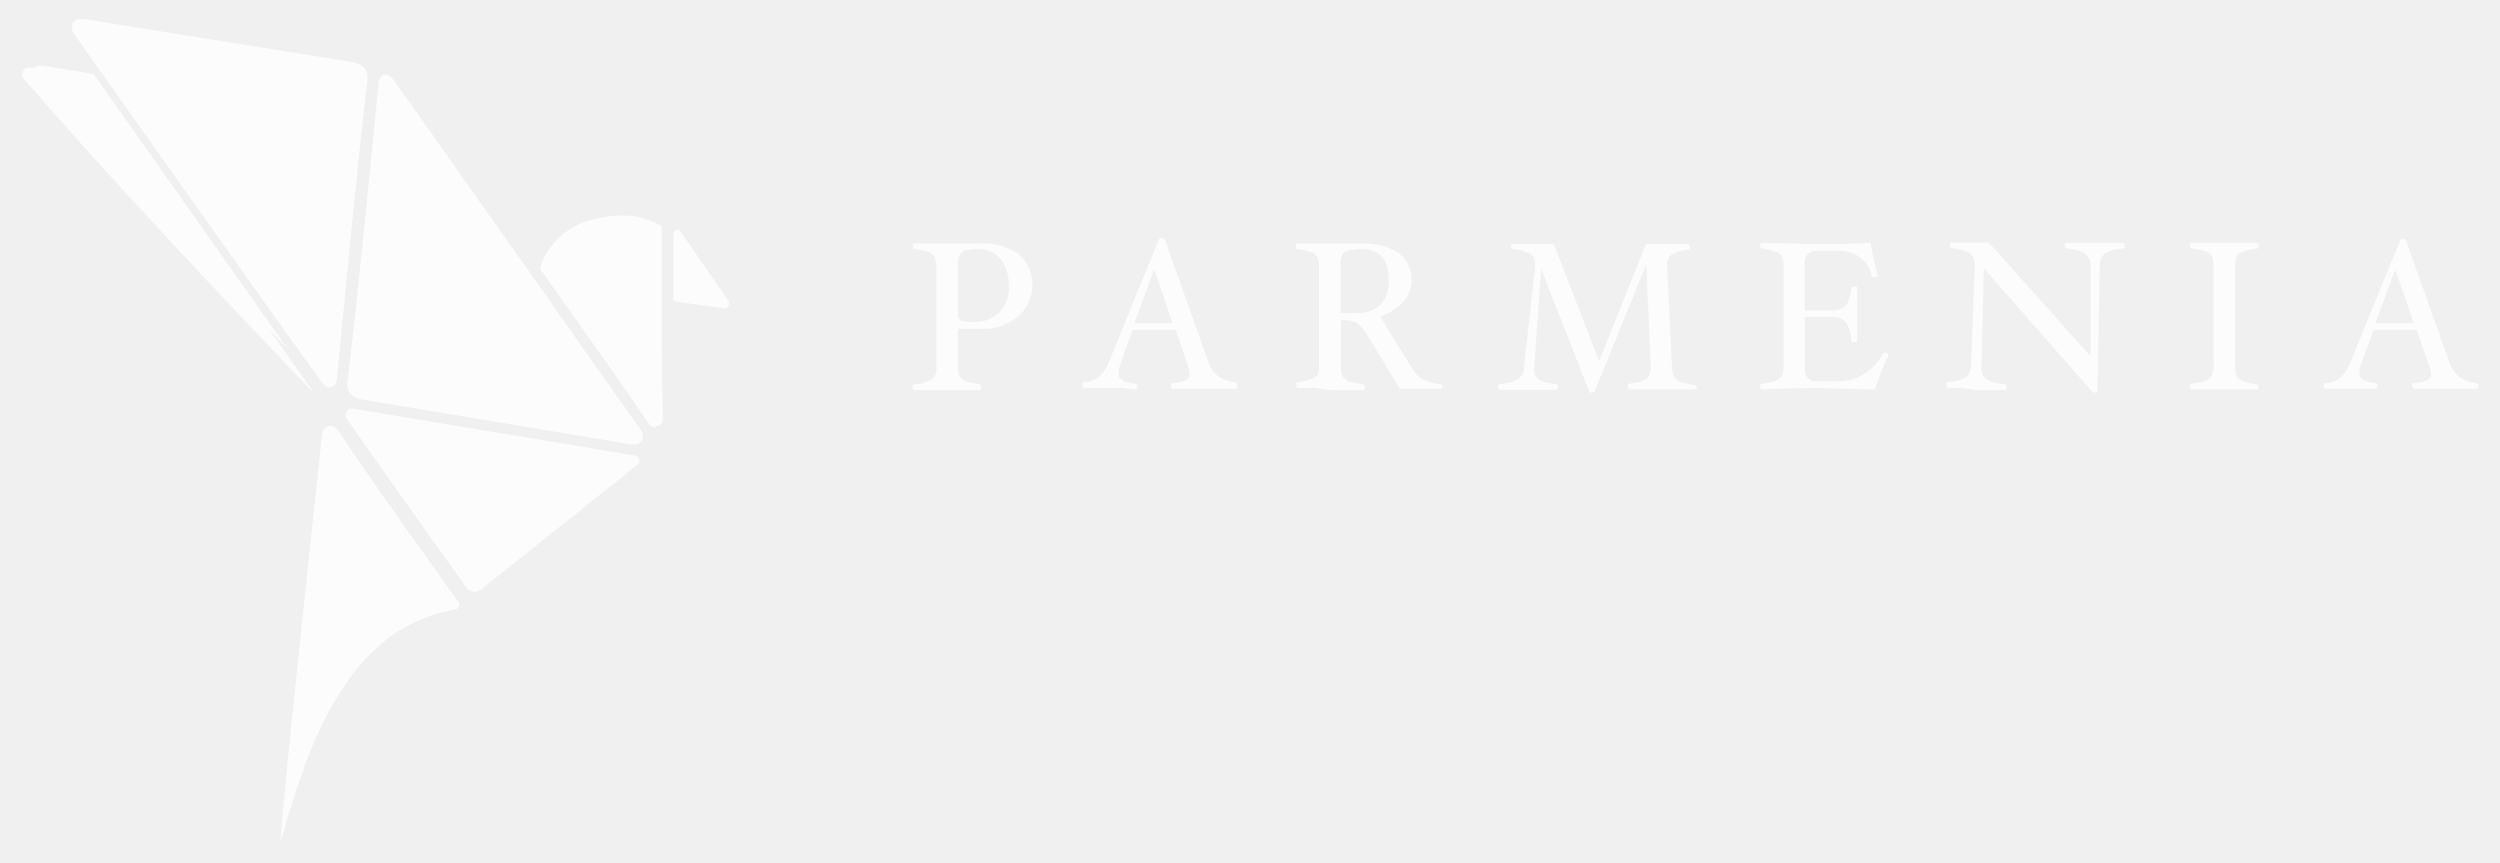
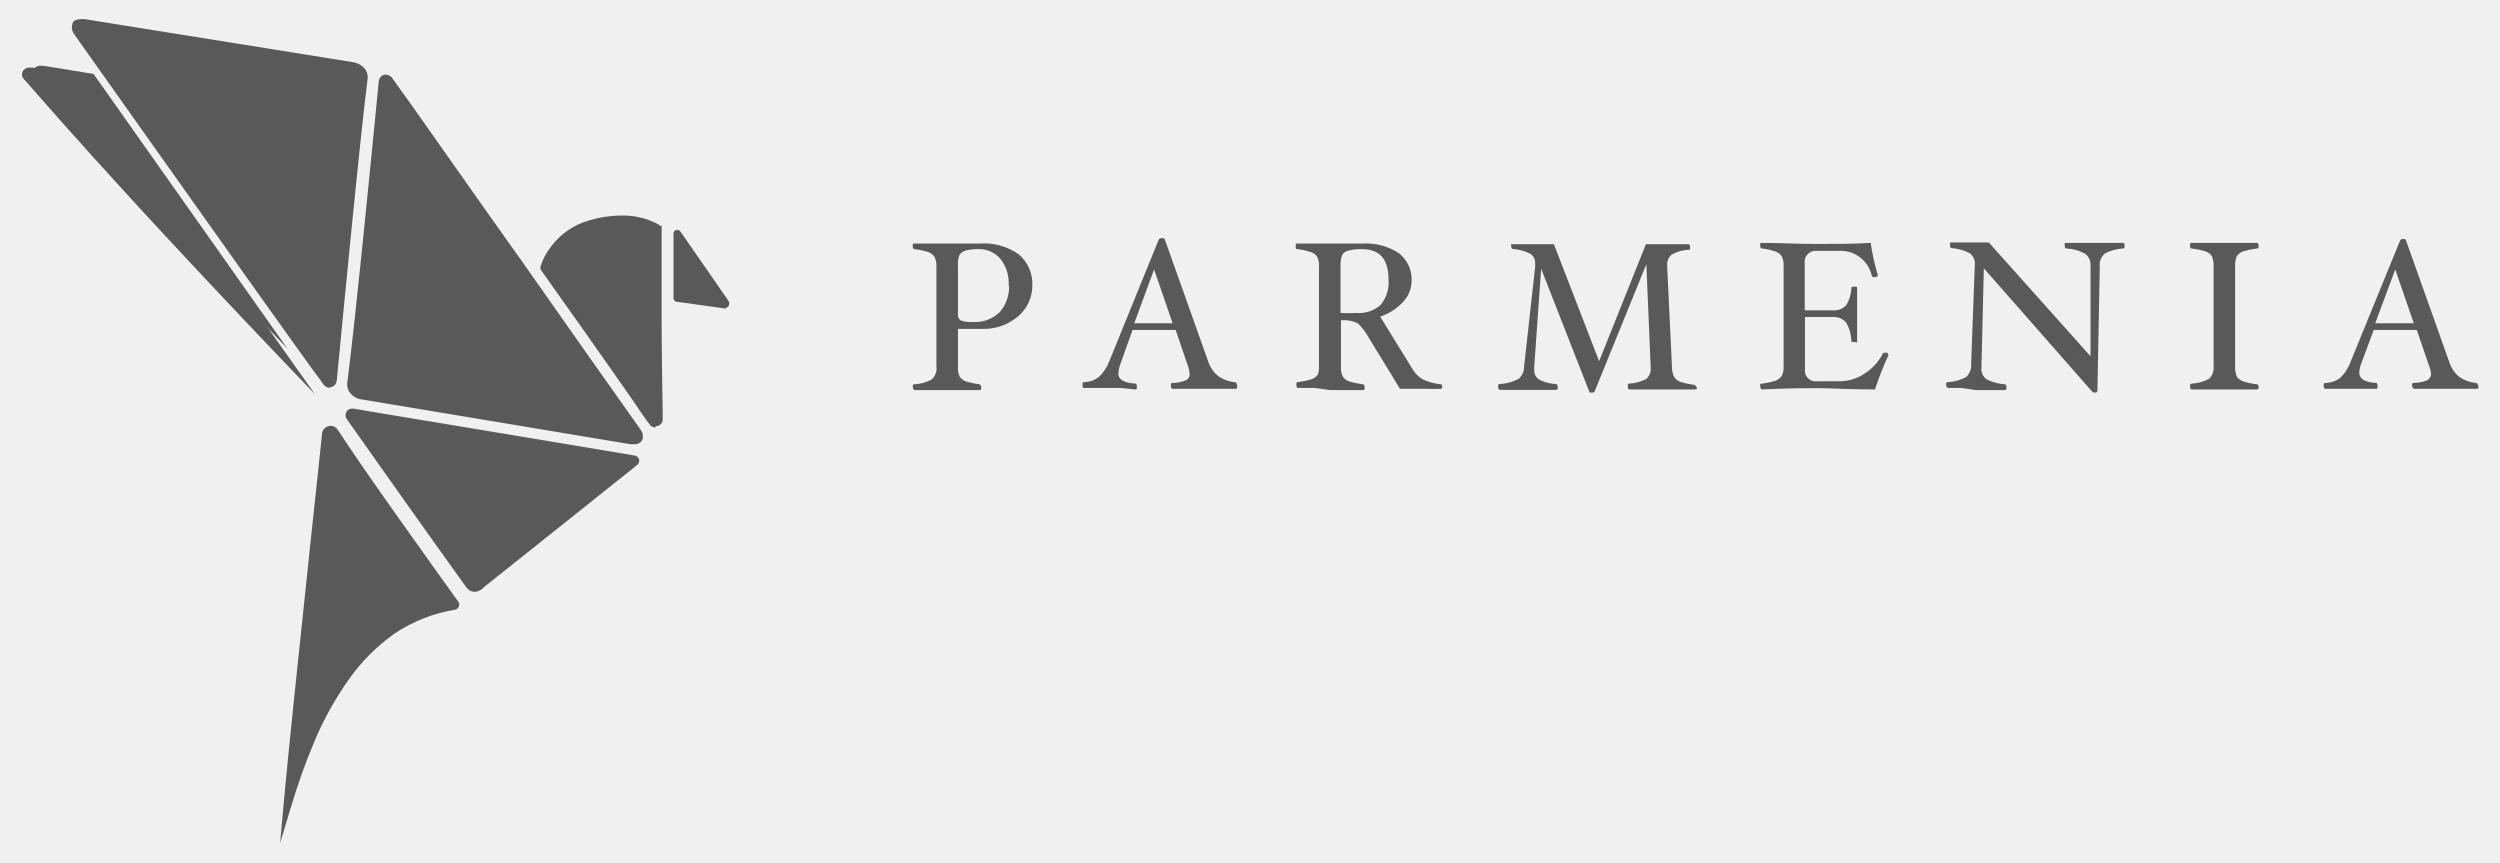
<svg xmlns="http://www.w3.org/2000/svg" width="116" height="40" viewBox="0 0 116 40" fill="none">
  <g opacity="0.8">
-     <path d="M2 3.05H1.89C1.829 3.043 1.768 3.053 1.713 3.08C1.658 3.106 1.612 3.148 1.58 3.2C1.56 3.252 1.555 3.309 1.566 3.364C1.577 3.418 1.602 3.469 1.64 3.51C5.38 7.8 9.55 12.22 13.34 16.18L4.34 3.43L2 3.05Z" fill="white" />
-     <path d="M1.11 3.67C1.065 3.625 1.036 3.567 1.025 3.504C1.014 3.442 1.023 3.377 1.05 3.32C1.083 3.257 1.134 3.206 1.196 3.174C1.259 3.142 1.33 3.13 1.4 3.14H1.53L4.17 3.57L14.62 18.3C10.24 13.73 5.43 8.63 1.11 3.67Z" fill="white" />
-     <path d="M15.3 18C15.231 17.994 15.165 17.971 15.107 17.933C15.049 17.894 15.002 17.842 14.97 17.78C13.91 16.36 9.92 10.72 6.71 6.2L3.43 1.57C3.38 1.5 3.349 1.418 3.338 1.333C3.328 1.247 3.339 1.16 3.37 1.08C3.37 0.99 3.52 0.89 3.76 0.89C3.82 0.881 3.881 0.881 3.94 0.89L16.41 2.89C16.603 2.926 16.779 3.024 16.91 3.17C16.966 3.232 17.008 3.305 17.034 3.384C17.059 3.463 17.069 3.547 17.06 3.63C16.66 6.8 15.8 15.86 15.64 17.51C15.64 17.92 15.39 17.97 15.3 17.97" fill="white" />
-     <path d="M29.42 20.61H29.24L16.76 18.53C16.564 18.503 16.386 18.403 16.26 18.25C16.204 18.188 16.162 18.115 16.137 18.036C16.111 17.957 16.102 17.873 16.11 17.79C16.52 14.63 17.4 5.57 17.56 3.92C17.56 3.5 17.81 3.46 17.9 3.46C17.971 3.465 18.039 3.488 18.098 3.526C18.158 3.565 18.206 3.618 18.24 3.68C19.07 4.81 21.76 8.68 24.37 12.34C26.42 15.26 28.55 18.29 29.72 19.93C29.773 19.998 29.808 20.079 29.822 20.165C29.836 20.25 29.828 20.338 29.8 20.42C29.762 20.485 29.706 20.538 29.638 20.571C29.571 20.605 29.495 20.618 29.42 20.61Z" fill="white" />
-     <path d="M33.69 14.32L31.39 14C31.351 13.995 31.316 13.976 31.29 13.947C31.264 13.917 31.25 13.879 31.25 13.84V10.84C31.248 10.802 31.259 10.765 31.281 10.735C31.303 10.704 31.334 10.681 31.37 10.67C31.407 10.66 31.445 10.662 31.481 10.675C31.516 10.687 31.547 10.71 31.57 10.74L33.83 14C33.84 14.036 33.84 14.074 33.83 14.11C33.83 14.153 33.814 14.195 33.784 14.227C33.754 14.258 33.714 14.277 33.67 14.28L33.69 14.32Z" fill="white" />
-     <path d="M13 39.11L13.15 37.42C13.35 35.14 13.93 29.7 14.39 25.33C14.63 23.12 14.83 21.2 14.95 20.07C14.971 19.98 15.022 19.9 15.095 19.844C15.168 19.787 15.258 19.758 15.35 19.76C15.414 19.761 15.477 19.777 15.533 19.809C15.589 19.84 15.636 19.885 15.67 19.94C16.97 21.94 19.77 25.83 21.28 27.94C21.297 27.974 21.307 28.012 21.307 28.05C21.307 28.088 21.297 28.126 21.28 28.16C21.264 28.194 21.241 28.223 21.211 28.246C21.181 28.269 21.147 28.284 21.11 28.29C20.105 28.456 19.147 28.835 18.3 29.4C17.469 29.993 16.746 30.724 16.16 31.56C15.543 32.44 15.02 33.381 14.6 34.37C14.174 35.386 13.803 36.424 13.49 37.48L13 39.11Z" fill="white" />
-     <path d="M22 27.46C21.925 27.455 21.852 27.433 21.788 27.395C21.724 27.357 21.669 27.303 21.63 27.24C20.63 25.87 16.22 19.64 16.08 19.43C16.049 19.381 16.032 19.323 16.032 19.265C16.032 19.207 16.049 19.149 16.08 19.1C16.107 19.055 16.145 19.019 16.191 18.994C16.236 18.97 16.288 18.958 16.34 18.96H16.4L17.76 19.19L25.64 20.5L29.41 21.13C29.466 21.133 29.519 21.153 29.564 21.187C29.608 21.221 29.642 21.267 29.66 21.32C29.668 21.377 29.659 21.435 29.634 21.486C29.609 21.538 29.569 21.581 29.52 21.61L26.94 23.67C25.3 24.97 23.45 26.46 22.52 27.19L22.45 27.25C22.399 27.31 22.336 27.36 22.266 27.396C22.195 27.432 22.119 27.454 22.04 27.46" fill="white" />
-     <path d="M30.43 19.84C30.381 19.841 30.333 19.831 30.288 19.812C30.244 19.794 30.203 19.765 30.17 19.73C30.11 19.66 29.91 19.38 29.64 18.99L29.47 18.73C28.4 17.18 25.12 12.55 25.08 12.5V12.44V12.36C25.18 12.042 25.336 11.744 25.54 11.48C25.985 10.864 26.627 10.419 27.36 10.22C27.824 10.082 28.306 10.008 28.79 10C29.387 9.981 29.979 10.115 30.51 10.39C30.59 10.437 30.63 10.467 30.63 10.48H30.7V10.71C30.7 11.01 30.7 11.71 30.7 12.51C30.7 13.45 30.7 14.51 30.7 15.04C30.7 16.67 30.76 19.42 30.75 19.49C30.74 19.574 30.698 19.651 30.633 19.705C30.568 19.759 30.485 19.786 30.4 19.78" fill="white" />
-     <path d="M46.8 13.26C46.833 12.806 46.694 12.356 46.41 12C46.286 11.857 46.132 11.744 45.959 11.668C45.786 11.592 45.599 11.555 45.41 11.56C45.212 11.554 45.013 11.574 44.82 11.62C44.706 11.652 44.605 11.718 44.53 11.81C44.46 11.977 44.432 12.159 44.45 12.34V14.59C44.443 14.644 44.452 14.699 44.475 14.749C44.498 14.798 44.534 14.84 44.58 14.87C44.763 14.932 44.957 14.956 45.15 14.94C45.375 14.954 45.601 14.921 45.812 14.844C46.024 14.767 46.217 14.646 46.38 14.49C46.686 14.143 46.843 13.691 46.82 13.23L46.8 13.26ZM47.9 13.23C47.904 13.505 47.846 13.778 47.732 14.029C47.618 14.28 47.45 14.502 47.24 14.68C46.783 15.067 46.199 15.274 45.6 15.26C45.21 15.26 44.82 15.26 44.45 15.26V17C44.434 17.164 44.462 17.33 44.53 17.48C44.606 17.581 44.711 17.657 44.83 17.7C45.032 17.762 45.24 17.805 45.45 17.83C45.45 17.83 45.53 17.88 45.53 17.96C45.53 18.04 45.53 18.1 45.45 18.1H44.68H43.95H43.21H42.43C42.43 18.1 42.35 18.05 42.35 17.96C42.35 17.87 42.35 17.83 42.43 17.83C42.71 17.817 42.983 17.742 43.23 17.61C43.314 17.534 43.378 17.439 43.416 17.332C43.455 17.226 43.466 17.112 43.45 17V12.4C43.462 12.232 43.431 12.063 43.36 11.91C43.284 11.809 43.179 11.732 43.06 11.69C42.855 11.628 42.644 11.584 42.43 11.56C42.43 11.56 42.35 11.56 42.35 11.43C42.35 11.3 42.35 11.3 42.43 11.3H43.21H43.95H44.67H45.45C46.096 11.251 46.74 11.428 47.27 11.8C47.483 11.982 47.651 12.212 47.761 12.471C47.87 12.729 47.918 13.01 47.9 13.29" fill="white" />
-     <path d="M54.41 15L53.55 12.5L52.63 15H54.41ZM57.41 17.9C57.41 17.99 57.41 18.04 57.33 18.04H56.57H55.94H55.2H54.41C54.36 18.04 54.33 17.99 54.33 17.9C54.33 17.81 54.33 17.77 54.39 17.77C54.603 17.772 54.813 17.731 55.01 17.65C55.069 17.627 55.12 17.585 55.154 17.531C55.188 17.477 55.204 17.414 55.2 17.35C55.189 17.213 55.158 17.078 55.11 16.95L54.55 15.31H52.55L52 16.85C51.94 17.003 51.902 17.165 51.89 17.33C51.89 17.61 52.16 17.77 52.69 17.8C52.69 17.8 52.75 17.8 52.75 17.93C52.75 18.06 52.75 18.07 52.67 18.07L52 18H51.4H50.87H50.3C50.25 18 50.23 18 50.23 17.87C50.23 17.74 50.23 17.73 50.34 17.73C50.572 17.719 50.794 17.639 50.98 17.5C51.205 17.29 51.376 17.029 51.48 16.74L53.76 11.13C53.772 11.104 53.792 11.082 53.817 11.068C53.842 11.053 53.871 11.047 53.9 11.05C53.98 11.05 54.03 11.05 54.05 11.12L56.05 16.74C56.133 17.013 56.292 17.256 56.51 17.44C56.738 17.606 57.008 17.707 57.29 17.73C57.35 17.73 57.39 17.78 57.39 17.86" fill="white" />
-     <path d="M64.43 13C64.43 12 64.01 11.56 63.18 11.56C62.971 11.556 62.763 11.579 62.56 11.63C62.499 11.642 62.442 11.666 62.392 11.703C62.342 11.739 62.3 11.786 62.27 11.84C62.216 12.001 62.192 12.17 62.2 12.34V14.52C62.44 14.538 62.68 14.538 62.92 14.52C63.125 14.539 63.332 14.516 63.528 14.452C63.724 14.389 63.905 14.286 64.06 14.15C64.326 13.828 64.459 13.417 64.43 13ZM66.92 17.9C66.92 17.99 66.92 18.04 66.84 18.04C66.644 18.05 66.447 18.05 66.25 18.04H65.85H65.41H64.96L63.48 15.62C63.351 15.391 63.19 15.182 63 15C62.757 14.884 62.488 14.836 62.22 14.86V17C62.206 17.165 62.237 17.331 62.31 17.48C62.384 17.583 62.489 17.66 62.61 17.7C62.813 17.76 63.02 17.804 63.23 17.83C63.29 17.83 63.32 17.88 63.32 17.96C63.32 18.04 63.32 18.1 63.24 18.1H62.46H61.72L61 18H60.23C60.18 18 60.15 17.95 60.15 17.86C60.15 17.77 60.15 17.73 60.23 17.73C60.44 17.704 60.647 17.66 60.85 17.6C60.969 17.558 61.074 17.481 61.15 17.38C61.193 17.258 61.21 17.129 61.2 17V12.4C61.216 12.236 61.188 12.07 61.12 11.92C61.053 11.814 60.95 11.736 60.83 11.7C60.626 11.631 60.414 11.584 60.2 11.56C60.15 11.56 60.12 11.56 60.12 11.43C60.12 11.3 60.12 11.3 60.2 11.3H60.97H61.7H62.44H63.22C63.817 11.263 64.41 11.421 64.91 11.75C65.099 11.898 65.251 12.088 65.353 12.305C65.456 12.522 65.506 12.76 65.5 13C65.503 13.371 65.363 13.729 65.11 14C64.82 14.319 64.451 14.557 64.04 14.69L65.55 17.14C65.669 17.343 65.843 17.509 66.05 17.62C66.304 17.733 66.574 17.804 66.85 17.83C66.9 17.83 66.92 17.88 66.92 17.96" fill="white" />
-     <path d="M78.74 17.93C78.74 18.02 78.74 18.07 78.66 18.07H77.86H77.12H76.39H75.61C75.55 18.07 75.53 18.02 75.53 17.93C75.53 17.84 75.53 17.8 75.6 17.8C75.871 17.782 76.136 17.71 76.38 17.59C76.456 17.524 76.515 17.44 76.552 17.346C76.588 17.252 76.601 17.15 76.59 17.05V17L76.39 12.26L74 18.14C74 18.2 73.93 18.22 73.86 18.22C73.79 18.22 73.74 18.22 73.73 18.14L71.51 12.47L71.19 17C71.185 17.047 71.185 17.093 71.19 17.14C71.18 17.231 71.195 17.323 71.234 17.406C71.273 17.489 71.334 17.559 71.41 17.61C71.661 17.739 71.938 17.81 72.22 17.82C72.22 17.82 72.28 17.87 72.28 17.95C72.28 18.03 72.28 18.09 72.2 18.09H71.5H70.87H70.21H69.58C69.58 18.09 69.51 18.04 69.51 17.95C69.51 17.86 69.51 17.82 69.6 17.82C69.896 17.801 70.185 17.723 70.45 17.59C70.538 17.518 70.608 17.426 70.655 17.322C70.702 17.218 70.724 17.104 70.72 16.99L71.23 12.39C71.234 12.337 71.234 12.283 71.23 12.23C71.237 12.14 71.219 12.049 71.178 11.968C71.138 11.887 71.076 11.819 71 11.77C70.746 11.646 70.471 11.572 70.19 11.55C70.19 11.55 70.12 11.55 70.12 11.42C70.111 11.391 70.111 11.359 70.12 11.33C70.129 11.325 70.139 11.323 70.15 11.323C70.16 11.323 70.17 11.325 70.18 11.33H70.69H71.1H71.59H72.1L74.2 16.76L76.37 11.33H76.88H77.33H77.82H78.34C78.34 11.33 78.42 11.33 78.42 11.46C78.42 11.59 78.42 11.59 78.35 11.59C78.076 11.602 77.809 11.678 77.57 11.81C77.493 11.873 77.433 11.955 77.397 12.048C77.36 12.141 77.347 12.241 77.36 12.34V12.43L77.58 17.03C77.576 17.197 77.614 17.362 77.69 17.51C77.768 17.613 77.876 17.69 78 17.73C78.206 17.79 78.417 17.834 78.63 17.86C78.63 17.86 78.71 17.91 78.71 17.99" fill="white" />
-     <path d="M87.64 16.45C87.392 16.976 87.178 17.517 87 18.07C85.77 18.07 84.89 18.01 84.37 18.01C83.85 18.01 82.98 18.01 81.75 18.07C81.75 18.07 81.67 18.02 81.67 17.93C81.67 17.84 81.67 17.8 81.75 17.8C81.96 17.775 82.168 17.732 82.37 17.67C82.489 17.628 82.594 17.551 82.67 17.45C82.743 17.301 82.774 17.135 82.76 16.97V12.37C82.774 12.205 82.743 12.039 82.67 11.89C82.603 11.784 82.5 11.706 82.38 11.67C82.176 11.599 81.965 11.552 81.75 11.53C81.75 11.53 81.67 11.53 81.67 11.4C81.67 11.27 81.67 11.27 81.75 11.27C82.57 11.27 83.41 11.32 84.27 11.32C85.13 11.32 85.98 11.32 86.8 11.27C86.871 11.775 86.981 12.273 87.13 12.76C87.13 12.83 87.07 12.86 86.96 12.86C86.936 12.863 86.912 12.858 86.892 12.845C86.872 12.833 86.857 12.813 86.85 12.79C86.772 12.446 86.574 12.142 86.292 11.931C86.01 11.72 85.662 11.617 85.31 11.64H84.31C84.232 11.63 84.152 11.638 84.078 11.664C84.004 11.69 83.936 11.732 83.881 11.788C83.826 11.845 83.784 11.913 83.76 11.988C83.735 12.062 83.728 12.142 83.74 12.22V14.4H85C85.12 14.413 85.242 14.4 85.356 14.36C85.47 14.32 85.574 14.255 85.66 14.17C85.809 13.933 85.892 13.66 85.9 13.38C85.9 13.33 85.9 13.3 86.04 13.3C86.18 13.3 86.17 13.3 86.17 13.38C86.17 13.46 86.17 13.75 86.17 13.99C86.17 14.23 86.17 14.43 86.17 14.58C86.17 14.73 86.17 14.92 86.17 15.16C86.17 15.4 86.17 15.62 86.17 15.79C86.17 15.96 86.17 15.87 86.04 15.87C85.91 15.87 85.9 15.87 85.9 15.79C85.89 15.493 85.804 15.204 85.65 14.95C85.567 14.863 85.466 14.796 85.353 14.754C85.24 14.712 85.119 14.697 85 14.71H83.75V17.12C83.738 17.198 83.745 17.277 83.769 17.352C83.793 17.426 83.835 17.494 83.891 17.549C83.946 17.605 84.014 17.646 84.088 17.671C84.163 17.695 84.242 17.702 84.32 17.69H85.39C85.801 17.683 86.202 17.554 86.54 17.32C86.901 17.085 87.191 16.757 87.38 16.37C87.38 16.37 87.38 16.37 87.46 16.37C87.503 16.36 87.547 16.36 87.59 16.37C87.6 16.399 87.6 16.431 87.59 16.46" fill="white" />
-     <path d="M98.58 11.4C98.58 11.48 98.58 11.53 98.5 11.53C98.21 11.548 97.927 11.627 97.67 11.76C97.582 11.832 97.515 11.924 97.473 12.029C97.431 12.134 97.416 12.248 97.43 12.36L97.32 18.13C97.32 18.19 97.28 18.22 97.2 18.22C97.171 18.217 97.142 18.209 97.117 18.195C97.091 18.181 97.068 18.163 97.05 18.14L92.05 12.45L91.94 17C91.936 17.023 91.936 17.047 91.94 17.07C91.93 17.172 91.946 17.274 91.989 17.367C92.031 17.46 92.097 17.541 92.18 17.6C92.441 17.733 92.727 17.811 93.02 17.83C93.08 17.83 93.1 17.88 93.1 17.96C93.1 18.04 93.1 18.1 93.02 18.1H92.32H91.68L91 18H90.38C90.38 18 90.3 17.95 90.3 17.86C90.3 17.77 90.3 17.73 90.39 17.73C90.68 17.715 90.963 17.636 91.22 17.5C91.304 17.426 91.37 17.333 91.412 17.229C91.454 17.125 91.47 17.012 91.46 16.9L91.63 12.3C91.643 12.196 91.628 12.091 91.588 11.994C91.548 11.898 91.483 11.814 91.4 11.75C91.135 11.614 90.846 11.533 90.55 11.51C90.55 11.51 90.48 11.51 90.48 11.38C90.48 11.25 90.48 11.25 90.56 11.25H91.04H91.45H91.86H92.28L97 16.53V12.36C97.012 12.251 96.996 12.14 96.954 12.039C96.912 11.938 96.846 11.848 96.76 11.78C96.491 11.627 96.189 11.542 95.88 11.53C95.88 11.53 95.8 11.53 95.8 11.4C95.8 11.27 95.8 11.27 95.88 11.27H96.59H97.22H97.88H98.5C98.56 11.27 98.58 11.27 98.58 11.4Z" fill="white" />
-     <path d="M104.8 17.93C104.8 18.02 104.8 18.07 104.72 18.07H103.94H103.21H102.48H101.7C101.64 18.07 101.62 18.02 101.62 17.93C101.62 17.84 101.62 17.8 101.7 17.8C101.98 17.785 102.252 17.71 102.5 17.58C102.58 17.502 102.641 17.406 102.677 17.3C102.714 17.194 102.725 17.081 102.71 16.97V12.37C102.72 12.203 102.692 12.036 102.63 11.88C102.554 11.779 102.449 11.703 102.33 11.66C102.124 11.6 101.913 11.556 101.7 11.53C101.64 11.53 101.62 11.53 101.62 11.4C101.62 11.27 101.62 11.27 101.7 11.27H102.48H103.21H103.94H104.72C104.72 11.27 104.8 11.27 104.8 11.4C104.8 11.53 104.8 11.53 104.72 11.53C104.507 11.555 104.296 11.599 104.09 11.66C103.971 11.703 103.867 11.779 103.79 11.88C103.726 12.035 103.698 12.203 103.71 12.37V17C103.7 17.164 103.728 17.328 103.79 17.48C103.867 17.581 103.971 17.657 104.09 17.7C104.293 17.762 104.5 17.805 104.71 17.83C104.77 17.83 104.8 17.88 104.8 17.96" fill="white" />
-     <path d="M112 15L111.14 12.5L110.21 15H112ZM115 17.9C115 17.99 115 18.04 114.92 18.04H114.16H113.53H112.79H112C112 18.04 111.92 17.99 111.92 17.9C111.92 17.81 111.92 17.77 111.98 17.77C112.196 17.77 112.409 17.73 112.61 17.65C112.668 17.624 112.716 17.582 112.75 17.529C112.784 17.475 112.801 17.413 112.8 17.35C112.789 17.212 112.755 17.077 112.7 16.95L112.14 15.31H110.14L109.58 16.82C109.514 16.972 109.477 17.135 109.47 17.3C109.47 17.58 109.73 17.74 110.26 17.77C110.26 17.77 110.32 17.77 110.32 17.9C110.32 18.03 110.32 18.04 110.24 18.04H109.59H108.99H108.46H107.9C107.9 18.04 107.82 18.04 107.82 17.91C107.82 17.78 107.82 17.77 107.94 17.77C108.171 17.757 108.393 17.677 108.58 17.54C108.801 17.329 108.969 17.069 109.07 16.78L111.36 11.17C111.37 11.145 111.389 11.123 111.412 11.109C111.435 11.095 111.462 11.088 111.49 11.09C111.57 11.09 111.62 11.09 111.64 11.16L113.64 16.78C113.723 17.053 113.882 17.296 114.1 17.48C114.33 17.643 114.599 17.743 114.88 17.77C114.95 17.77 114.98 17.82 114.98 17.9" fill="white" />
+     <path d="M2 3.05H1.89C1.829 3.043 1.768 3.053 1.713 3.08C1.658 3.106 1.612 3.148 1.58 3.2C1.56 3.252 1.555 3.309 1.566 3.364C1.577 3.418 1.602 3.469 1.64 3.51C5.38 7.8 9.55 12.22 13.34 16.18L4.34 3.43L2 3.05Z" fill="#333333" />
+     <path d="M1.11 3.67C1.065 3.625 1.036 3.567 1.025 3.504C1.014 3.442 1.023 3.377 1.05 3.32C1.083 3.257 1.134 3.206 1.196 3.174C1.259 3.142 1.33 3.13 1.4 3.14H1.53L4.17 3.57L14.62 18.3C10.24 13.73 5.43 8.63 1.11 3.67Z" fill="#333333" />
+     <path d="M15.3 18C15.231 17.994 15.164 17.971 15.107 17.933C15.049 17.894 15.002 17.842 14.97 17.78C13.91 16.36 9.92 10.72 6.71 6.2L3.43 1.57C3.38 1.5 3.349 1.418 3.338 1.333C3.328 1.247 3.339 1.16 3.37 1.08C3.37 0.99 3.52 0.89 3.76 0.89C3.82 0.881 3.88 0.881 3.94 0.89L16.41 2.89C16.603 2.926 16.779 3.024 16.91 3.17C16.965 3.232 17.008 3.305 17.033 3.384C17.059 3.463 17.068 3.547 17.06 3.63C16.66 6.8 15.8 15.86 15.64 17.51C15.64 17.92 15.39 17.97 15.3 17.97" fill="#333333" />
+     <path d="M29.42 20.61H29.24L16.76 18.53C16.564 18.503 16.386 18.403 16.26 18.25C16.204 18.188 16.162 18.115 16.137 18.036C16.111 17.957 16.102 17.873 16.11 17.79C16.52 14.63 17.4 5.57 17.56 3.92C17.56 3.5 17.81 3.46 17.9 3.46C17.971 3.465 18.039 3.488 18.098 3.526C18.158 3.565 18.206 3.618 18.24 3.68C19.07 4.81 21.76 8.68 24.37 12.34C26.42 15.26 28.55 18.29 29.72 19.93C29.773 19.998 29.808 20.079 29.822 20.165C29.836 20.25 29.828 20.338 29.8 20.42C29.762 20.485 29.706 20.538 29.638 20.571C29.571 20.605 29.495 20.618 29.42 20.61Z" fill="#333333" />
+     <path d="M33.69 14.32L31.39 14C31.351 13.995 31.315 13.976 31.29 13.947C31.264 13.917 31.25 13.879 31.25 13.84V10.84C31.248 10.802 31.259 10.765 31.281 10.735C31.303 10.704 31.334 10.681 31.37 10.67C31.406 10.66 31.445 10.662 31.481 10.675C31.516 10.687 31.547 10.71 31.57 10.74L33.83 14C33.84 14.036 33.84 14.074 33.83 14.11C33.83 14.153 33.813 14.195 33.784 14.227C33.754 14.258 33.713 14.277 33.67 14.28L33.69 14.32Z" fill="#333333" />
+     <path d="M13 39.11L13.15 37.42C13.35 35.14 13.93 29.7 14.39 25.33C14.63 23.12 14.83 21.2 14.95 20.07C14.971 19.98 15.022 19.9 15.095 19.844C15.168 19.787 15.258 19.758 15.35 19.76C15.414 19.761 15.477 19.777 15.533 19.809C15.589 19.84 15.636 19.885 15.67 19.94C16.97 21.94 19.77 25.83 21.28 27.94C21.297 27.974 21.307 28.012 21.307 28.05C21.307 28.088 21.297 28.126 21.28 28.16C21.264 28.194 21.241 28.223 21.211 28.246C21.181 28.269 21.147 28.284 21.11 28.29C20.105 28.456 19.147 28.835 18.3 29.4C17.469 29.993 16.746 30.724 16.16 31.56C15.543 32.44 15.02 33.381 14.6 34.37C14.174 35.386 13.803 36.424 13.49 37.48L13 39.11Z" fill="#333333" />
+     <path d="M22 27.46C21.925 27.455 21.853 27.433 21.788 27.395C21.724 27.357 21.67 27.303 21.63 27.24C20.63 25.87 16.22 19.64 16.08 19.43C16.049 19.381 16.032 19.323 16.032 19.265C16.032 19.207 16.049 19.149 16.08 19.1C16.107 19.055 16.145 19.019 16.191 18.994C16.237 18.97 16.288 18.958 16.34 18.96H16.4L17.76 19.19L25.64 20.5L29.41 21.13C29.466 21.133 29.52 21.153 29.564 21.187C29.609 21.221 29.642 21.267 29.66 21.32C29.668 21.377 29.659 21.435 29.634 21.486C29.609 21.538 29.569 21.581 29.52 21.61L26.94 23.67C25.3 24.97 23.45 26.46 22.52 27.19L22.45 27.25C22.399 27.31 22.336 27.36 22.266 27.396C22.196 27.432 22.119 27.454 22.04 27.46" fill="#333333" />
+     <path d="M30.43 19.84C30.381 19.841 30.333 19.831 30.288 19.812C30.244 19.794 30.203 19.765 30.17 19.73C30.11 19.66 29.91 19.38 29.64 18.99L29.47 18.73C28.4 17.18 25.12 12.55 25.08 12.5V12.44V12.36C25.18 12.042 25.336 11.744 25.54 11.48C25.985 10.864 26.627 10.419 27.36 10.22C27.824 10.082 28.306 10.008 28.79 10C29.387 9.981 29.979 10.115 30.51 10.39C30.59 10.437 30.63 10.467 30.63 10.48H30.7V10.71C30.7 11.01 30.7 11.71 30.7 12.51C30.7 13.45 30.7 14.51 30.7 15.04C30.7 16.67 30.76 19.42 30.75 19.49C30.74 19.574 30.698 19.651 30.633 19.705C30.568 19.759 30.485 19.786 30.4 19.78" fill="#333333" />
+     <path d="M46.8 13.26C46.833 12.806 46.694 12.356 46.41 12C46.286 11.857 46.132 11.744 45.959 11.668C45.786 11.592 45.599 11.555 45.41 11.56C45.212 11.554 45.013 11.574 44.82 11.62C44.706 11.652 44.605 11.718 44.53 11.81C44.46 11.977 44.432 12.159 44.45 12.34V14.59C44.443 14.644 44.452 14.699 44.475 14.749C44.498 14.798 44.534 14.84 44.58 14.87C44.763 14.932 44.957 14.956 45.15 14.94C45.375 14.954 45.601 14.921 45.812 14.844C46.024 14.767 46.217 14.646 46.38 14.49C46.686 14.143 46.843 13.691 46.82 13.23L46.8 13.26ZM47.9 13.23C47.904 13.505 47.846 13.778 47.732 14.029C47.618 14.28 47.45 14.502 47.24 14.68C46.783 15.067 46.199 15.274 45.6 15.26C45.21 15.26 44.82 15.26 44.45 15.26V17C44.434 17.164 44.462 17.33 44.53 17.48C44.606 17.581 44.711 17.657 44.83 17.7C45.032 17.762 45.24 17.805 45.45 17.83C45.45 17.83 45.53 17.88 45.53 17.96C45.53 18.04 45.53 18.1 45.45 18.1H44.68H43.95H43.21H42.43C42.43 18.1 42.35 18.05 42.35 17.96C42.35 17.87 42.35 17.83 42.43 17.83C42.71 17.817 42.983 17.742 43.23 17.61C43.314 17.534 43.378 17.439 43.416 17.332C43.455 17.226 43.466 17.112 43.45 17V12.4C43.462 12.232 43.431 12.063 43.36 11.91C43.284 11.809 43.179 11.732 43.06 11.69C42.855 11.628 42.644 11.584 42.43 11.56C42.43 11.56 42.35 11.56 42.35 11.43C42.35 11.3 42.35 11.3 42.43 11.3H43.21H43.95H44.67H45.45C46.096 11.251 46.74 11.428 47.27 11.8C47.483 11.982 47.651 12.212 47.761 12.471C47.87 12.729 47.918 13.01 47.9 13.29" fill="#333333" />
+     <path d="M54.41 15L53.55 12.5L52.63 15H54.41ZM57.41 17.9C57.41 17.99 57.41 18.04 57.33 18.04H56.57H55.94H55.2H54.41C54.36 18.04 54.33 17.99 54.33 17.9C54.33 17.81 54.33 17.77 54.39 17.77C54.603 17.772 54.813 17.731 55.01 17.65C55.069 17.627 55.12 17.585 55.154 17.531C55.188 17.477 55.204 17.414 55.2 17.35C55.189 17.213 55.158 17.078 55.11 16.95L54.55 15.31H52.55L52 16.85C51.94 17.003 51.902 17.165 51.89 17.33C51.89 17.61 52.16 17.77 52.69 17.8C52.69 17.8 52.75 17.8 52.75 17.93C52.75 18.06 52.75 18.07 52.67 18.07L52 18H51.4H50.87H50.3C50.25 18 50.23 18 50.23 17.87C50.23 17.74 50.23 17.73 50.34 17.73C50.572 17.719 50.794 17.639 50.98 17.5C51.205 17.29 51.376 17.029 51.48 16.74L53.76 11.13C53.772 11.104 53.792 11.082 53.817 11.068C53.842 11.053 53.871 11.047 53.9 11.05C53.98 11.05 54.03 11.05 54.05 11.12L56.05 16.74C56.133 17.013 56.292 17.256 56.51 17.44C56.738 17.606 57.008 17.707 57.29 17.73C57.35 17.73 57.39 17.78 57.39 17.86" fill="#333333" />
+     <path d="M64.43 13C64.43 12 64.01 11.56 63.18 11.56C62.971 11.556 62.763 11.579 62.56 11.63C62.499 11.642 62.442 11.666 62.392 11.703C62.342 11.739 62.3 11.786 62.27 11.84C62.216 12.001 62.192 12.17 62.2 12.34V14.52C62.44 14.538 62.68 14.538 62.92 14.52C63.125 14.539 63.332 14.516 63.528 14.452C63.724 14.389 63.905 14.286 64.06 14.15C64.326 13.828 64.459 13.417 64.43 13ZM66.92 17.9C66.92 17.99 66.92 18.04 66.84 18.04C66.644 18.05 66.447 18.05 66.25 18.04H65.85H65.41H64.96L63.48 15.62C63.351 15.391 63.19 15.182 63 15C62.757 14.884 62.488 14.836 62.22 14.86V17C62.206 17.165 62.237 17.331 62.31 17.48C62.384 17.583 62.489 17.66 62.61 17.7C62.813 17.76 63.02 17.804 63.23 17.83C63.29 17.83 63.32 17.88 63.32 17.96C63.32 18.04 63.32 18.1 63.24 18.1H62.46H61.72L61 18H60.23C60.18 18 60.15 17.95 60.15 17.86C60.15 17.77 60.15 17.73 60.23 17.73C60.44 17.704 60.647 17.66 60.85 17.6C60.969 17.558 61.074 17.481 61.15 17.38C61.193 17.258 61.21 17.129 61.2 17V12.4C61.216 12.236 61.188 12.07 61.12 11.92C61.053 11.814 60.95 11.736 60.83 11.7C60.626 11.631 60.414 11.584 60.2 11.56C60.15 11.56 60.12 11.56 60.12 11.43C60.12 11.3 60.12 11.3 60.2 11.3H60.97H61.7H62.44H63.22C63.817 11.263 64.41 11.421 64.91 11.75C65.099 11.898 65.251 12.088 65.353 12.305C65.456 12.522 65.506 12.76 65.5 13C65.503 13.371 65.363 13.729 65.11 14C64.82 14.319 64.451 14.557 64.04 14.69L65.55 17.14C65.669 17.343 65.843 17.509 66.05 17.62C66.304 17.733 66.574 17.804 66.85 17.83C66.9 17.83 66.92 17.88 66.92 17.96" fill="#333333" />
+     <path d="M78.74 17.93C78.74 18.02 78.74 18.07 78.66 18.07H77.86H77.12H76.39H75.61C75.55 18.07 75.53 18.02 75.53 17.93C75.53 17.84 75.53 17.8 75.6 17.8C75.871 17.782 76.136 17.71 76.38 17.59C76.456 17.524 76.515 17.44 76.552 17.346C76.589 17.252 76.602 17.15 76.59 17.05V17L76.39 12.26L74 18.14C74 18.2 73.93 18.22 73.86 18.22C73.79 18.22 73.74 18.22 73.73 18.14L71.51 12.47L71.19 17C71.185 17.047 71.185 17.093 71.19 17.14C71.18 17.231 71.195 17.323 71.234 17.406C71.273 17.489 71.334 17.559 71.41 17.61C71.661 17.739 71.938 17.81 72.22 17.82C72.22 17.82 72.28 17.87 72.28 17.95C72.28 18.03 72.28 18.09 72.2 18.09H71.5H70.87H70.21H69.58C69.58 18.09 69.51 18.04 69.51 17.95C69.51 17.86 69.51 17.82 69.6 17.82C69.896 17.801 70.185 17.723 70.45 17.59C70.538 17.518 70.609 17.426 70.655 17.322C70.702 17.218 70.724 17.104 70.72 16.99L71.23 12.39C71.235 12.337 71.235 12.283 71.23 12.23C71.237 12.14 71.219 12.049 71.179 11.968C71.138 11.887 71.076 11.819 71 11.77C70.746 11.646 70.472 11.572 70.19 11.55C70.19 11.55 70.12 11.55 70.12 11.42C70.111 11.391 70.111 11.359 70.12 11.33C70.129 11.325 70.14 11.323 70.15 11.323C70.16 11.323 70.171 11.325 70.18 11.33H70.69H71.1H71.59H72.1L74.2 16.76L76.37 11.33H76.88H77.33H77.82H78.34C78.34 11.33 78.42 11.33 78.42 11.46C78.42 11.59 78.42 11.59 78.35 11.59C78.076 11.602 77.81 11.678 77.57 11.81C77.493 11.873 77.433 11.955 77.397 12.048C77.36 12.141 77.347 12.241 77.36 12.34V12.43L77.58 17.03C77.576 17.197 77.614 17.362 77.69 17.51C77.769 17.613 77.877 17.69 78 17.73C78.206 17.79 78.417 17.834 78.63 17.86C78.63 17.86 78.71 17.91 78.71 17.99" fill="#333333" />
+     <path d="M87.64 16.45C87.392 16.976 87.178 17.517 87 18.07C85.77 18.07 84.89 18.01 84.37 18.01C83.85 18.01 82.98 18.01 81.75 18.07C81.75 18.07 81.67 18.02 81.67 17.93C81.67 17.84 81.67 17.8 81.75 17.8C81.96 17.775 82.168 17.732 82.37 17.67C82.489 17.628 82.594 17.551 82.67 17.45C82.743 17.301 82.774 17.135 82.76 16.97V12.37C82.774 12.205 82.743 12.039 82.67 11.89C82.603 11.784 82.5 11.706 82.38 11.67C82.176 11.599 81.965 11.552 81.75 11.53C81.75 11.53 81.67 11.53 81.67 11.4C81.67 11.27 81.67 11.27 81.75 11.27C82.57 11.27 83.41 11.32 84.27 11.32C85.13 11.32 85.98 11.32 86.8 11.27C86.871 11.775 86.981 12.273 87.13 12.76C87.13 12.83 87.07 12.86 86.96 12.86C86.936 12.863 86.912 12.858 86.892 12.845C86.872 12.833 86.857 12.813 86.85 12.79C86.772 12.446 86.574 12.142 86.292 11.931C86.01 11.72 85.662 11.617 85.31 11.64H84.31C84.232 11.63 84.152 11.638 84.078 11.664C84.004 11.69 83.936 11.732 83.881 11.788C83.826 11.845 83.784 11.913 83.76 11.988C83.735 12.062 83.728 12.142 83.74 12.22V14.4H85C85.12 14.413 85.242 14.4 85.356 14.36C85.47 14.32 85.574 14.255 85.66 14.17C85.809 13.933 85.892 13.66 85.9 13.38C85.9 13.33 85.9 13.3 86.04 13.3C86.18 13.3 86.17 13.3 86.17 13.38C86.17 13.46 86.17 13.75 86.17 13.99C86.17 14.23 86.17 14.43 86.17 14.58C86.17 14.73 86.17 14.92 86.17 15.16C86.17 15.4 86.17 15.62 86.17 15.79C86.17 15.96 86.17 15.87 86.04 15.87C85.91 15.87 85.9 15.87 85.9 15.79C85.89 15.493 85.804 15.204 85.65 14.95C85.567 14.863 85.466 14.796 85.353 14.754C85.24 14.712 85.119 14.697 85 14.71H83.75V17.12C83.738 17.198 83.745 17.277 83.769 17.352C83.793 17.426 83.835 17.494 83.891 17.549C83.946 17.605 84.014 17.646 84.088 17.671C84.163 17.695 84.242 17.702 84.32 17.69H85.39C85.801 17.683 86.202 17.554 86.54 17.32C86.901 17.085 87.191 16.757 87.38 16.37C87.38 16.37 87.38 16.37 87.46 16.37C87.503 16.36 87.547 16.36 87.59 16.37C87.6 16.399 87.6 16.431 87.59 16.46" fill="#333333" />
+     <path d="M98.58 11.4C98.58 11.48 98.58 11.53 98.5 11.53C98.21 11.548 97.928 11.627 97.67 11.76C97.583 11.832 97.515 11.924 97.473 12.029C97.431 12.134 97.416 12.248 97.43 12.36L97.32 18.13C97.32 18.19 97.28 18.22 97.2 18.22C97.171 18.217 97.143 18.209 97.117 18.195C97.091 18.181 97.069 18.163 97.05 18.14L92.05 12.45L91.94 17C91.936 17.023 91.936 17.047 91.94 17.07C91.93 17.172 91.947 17.274 91.989 17.367C92.031 17.46 92.097 17.541 92.18 17.6C92.441 17.733 92.727 17.811 93.02 17.83C93.08 17.83 93.1 17.88 93.1 17.96C93.1 18.04 93.1 18.1 93.02 18.1H92.32H91.68L91 18H90.38C90.38 18 90.3 17.95 90.3 17.86C90.3 17.77 90.3 17.73 90.39 17.73C90.68 17.715 90.963 17.636 91.22 17.5C91.305 17.426 91.371 17.333 91.412 17.229C91.454 17.125 91.47 17.012 91.46 16.9L91.63 12.3C91.643 12.196 91.629 12.091 91.588 11.994C91.548 11.898 91.483 11.814 91.4 11.75C91.135 11.614 90.847 11.533 90.55 11.51C90.55 11.51 90.48 11.51 90.48 11.38C90.48 11.25 90.48 11.25 90.56 11.25H91.04H91.45H91.86H92.28L97 16.53V12.36C97.012 12.251 96.997 12.14 96.955 12.039C96.913 11.938 96.846 11.848 96.76 11.78C96.491 11.627 96.189 11.542 95.88 11.53C95.88 11.53 95.8 11.53 95.8 11.4C95.8 11.27 95.8 11.27 95.88 11.27H96.59H97.22H97.88H98.5C98.56 11.27 98.58 11.27 98.58 11.4Z" fill="#333333" />
+     <path d="M104.8 17.93C104.8 18.02 104.8 18.07 104.72 18.07H103.94H103.21H102.48H101.7C101.64 18.07 101.62 18.02 101.62 17.93C101.62 17.84 101.62 17.8 101.7 17.8C101.98 17.785 102.252 17.71 102.5 17.58C102.58 17.502 102.641 17.406 102.677 17.3C102.714 17.194 102.725 17.081 102.71 16.97V12.37C102.72 12.203 102.692 12.036 102.63 11.88C102.554 11.779 102.449 11.703 102.33 11.66C102.124 11.6 101.913 11.556 101.7 11.53C101.64 11.53 101.62 11.53 101.62 11.4C101.62 11.27 101.62 11.27 101.7 11.27H102.48H103.21H103.94H104.72C104.72 11.27 104.8 11.27 104.8 11.4C104.8 11.53 104.8 11.53 104.72 11.53C104.507 11.555 104.296 11.599 104.09 11.66C103.971 11.703 103.867 11.779 103.79 11.88C103.726 12.035 103.698 12.203 103.71 12.37V17C103.7 17.164 103.728 17.328 103.79 17.48C103.867 17.581 103.971 17.657 104.09 17.7C104.293 17.762 104.5 17.805 104.71 17.83C104.77 17.83 104.8 17.88 104.8 17.96" fill="#333333" />
+     <path d="M112 15L111.14 12.5L110.21 15H112ZM115 17.9C115 17.99 115 18.04 114.92 18.04H114.16H113.53H112.79H112C112 18.04 111.92 17.99 111.92 17.9C111.92 17.81 111.92 17.77 111.98 17.77C112.196 17.77 112.41 17.73 112.61 17.65C112.668 17.624 112.717 17.582 112.751 17.529C112.784 17.475 112.802 17.413 112.8 17.35C112.789 17.212 112.755 17.077 112.7 16.95L112.14 15.31H110.14L109.58 16.82C109.515 16.972 109.477 17.135 109.47 17.3C109.47 17.58 109.73 17.74 110.26 17.77C110.26 17.77 110.32 17.77 110.32 17.9C110.32 18.03 110.32 18.04 110.24 18.04H109.59H108.99H108.46H107.9C107.9 18.04 107.82 18.04 107.82 17.91C107.82 17.78 107.82 17.77 107.94 17.77C108.171 17.757 108.394 17.677 108.58 17.54C108.801 17.329 108.969 17.069 109.07 16.78L111.36 11.17C111.371 11.145 111.389 11.123 111.412 11.109C111.435 11.095 111.463 11.088 111.49 11.09C111.57 11.09 111.62 11.09 111.64 11.16L113.64 16.78C113.723 17.053 113.883 17.296 114.1 17.48C114.33 17.643 114.599 17.743 114.88 17.77C114.95 17.77 114.98 17.82 114.98 17.9" fill="#333333" />
  </g>
</svg>
